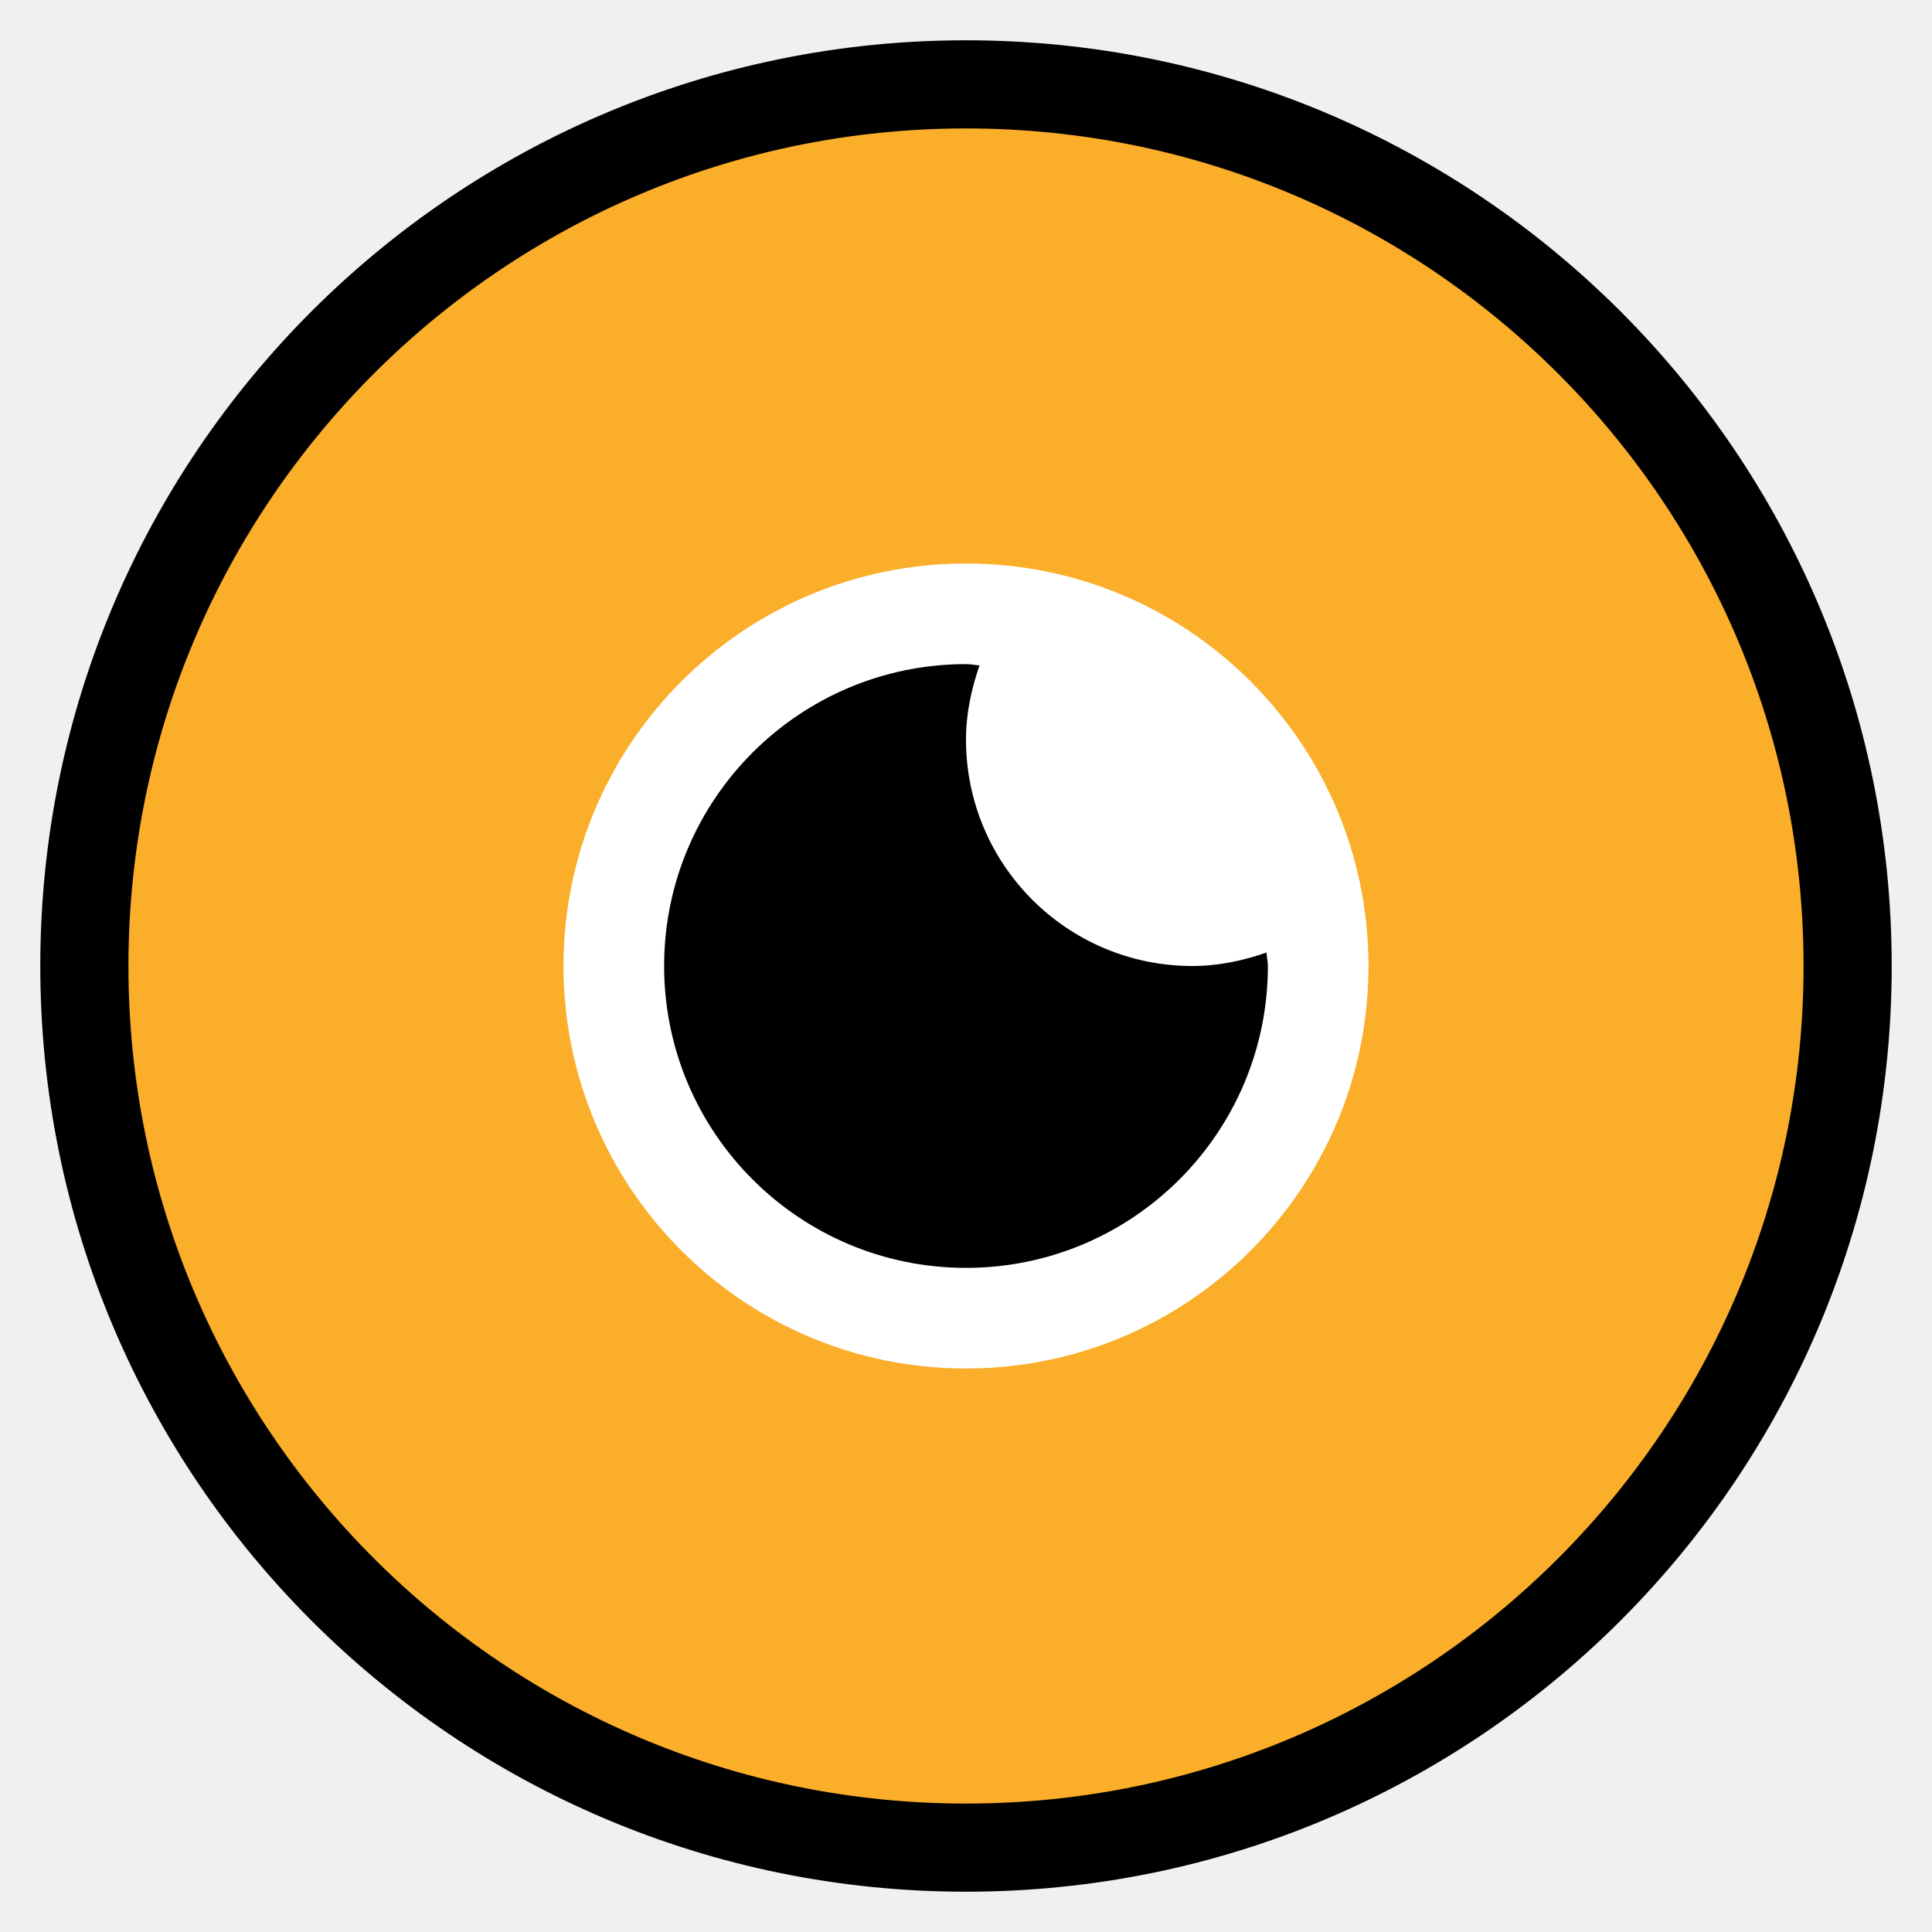
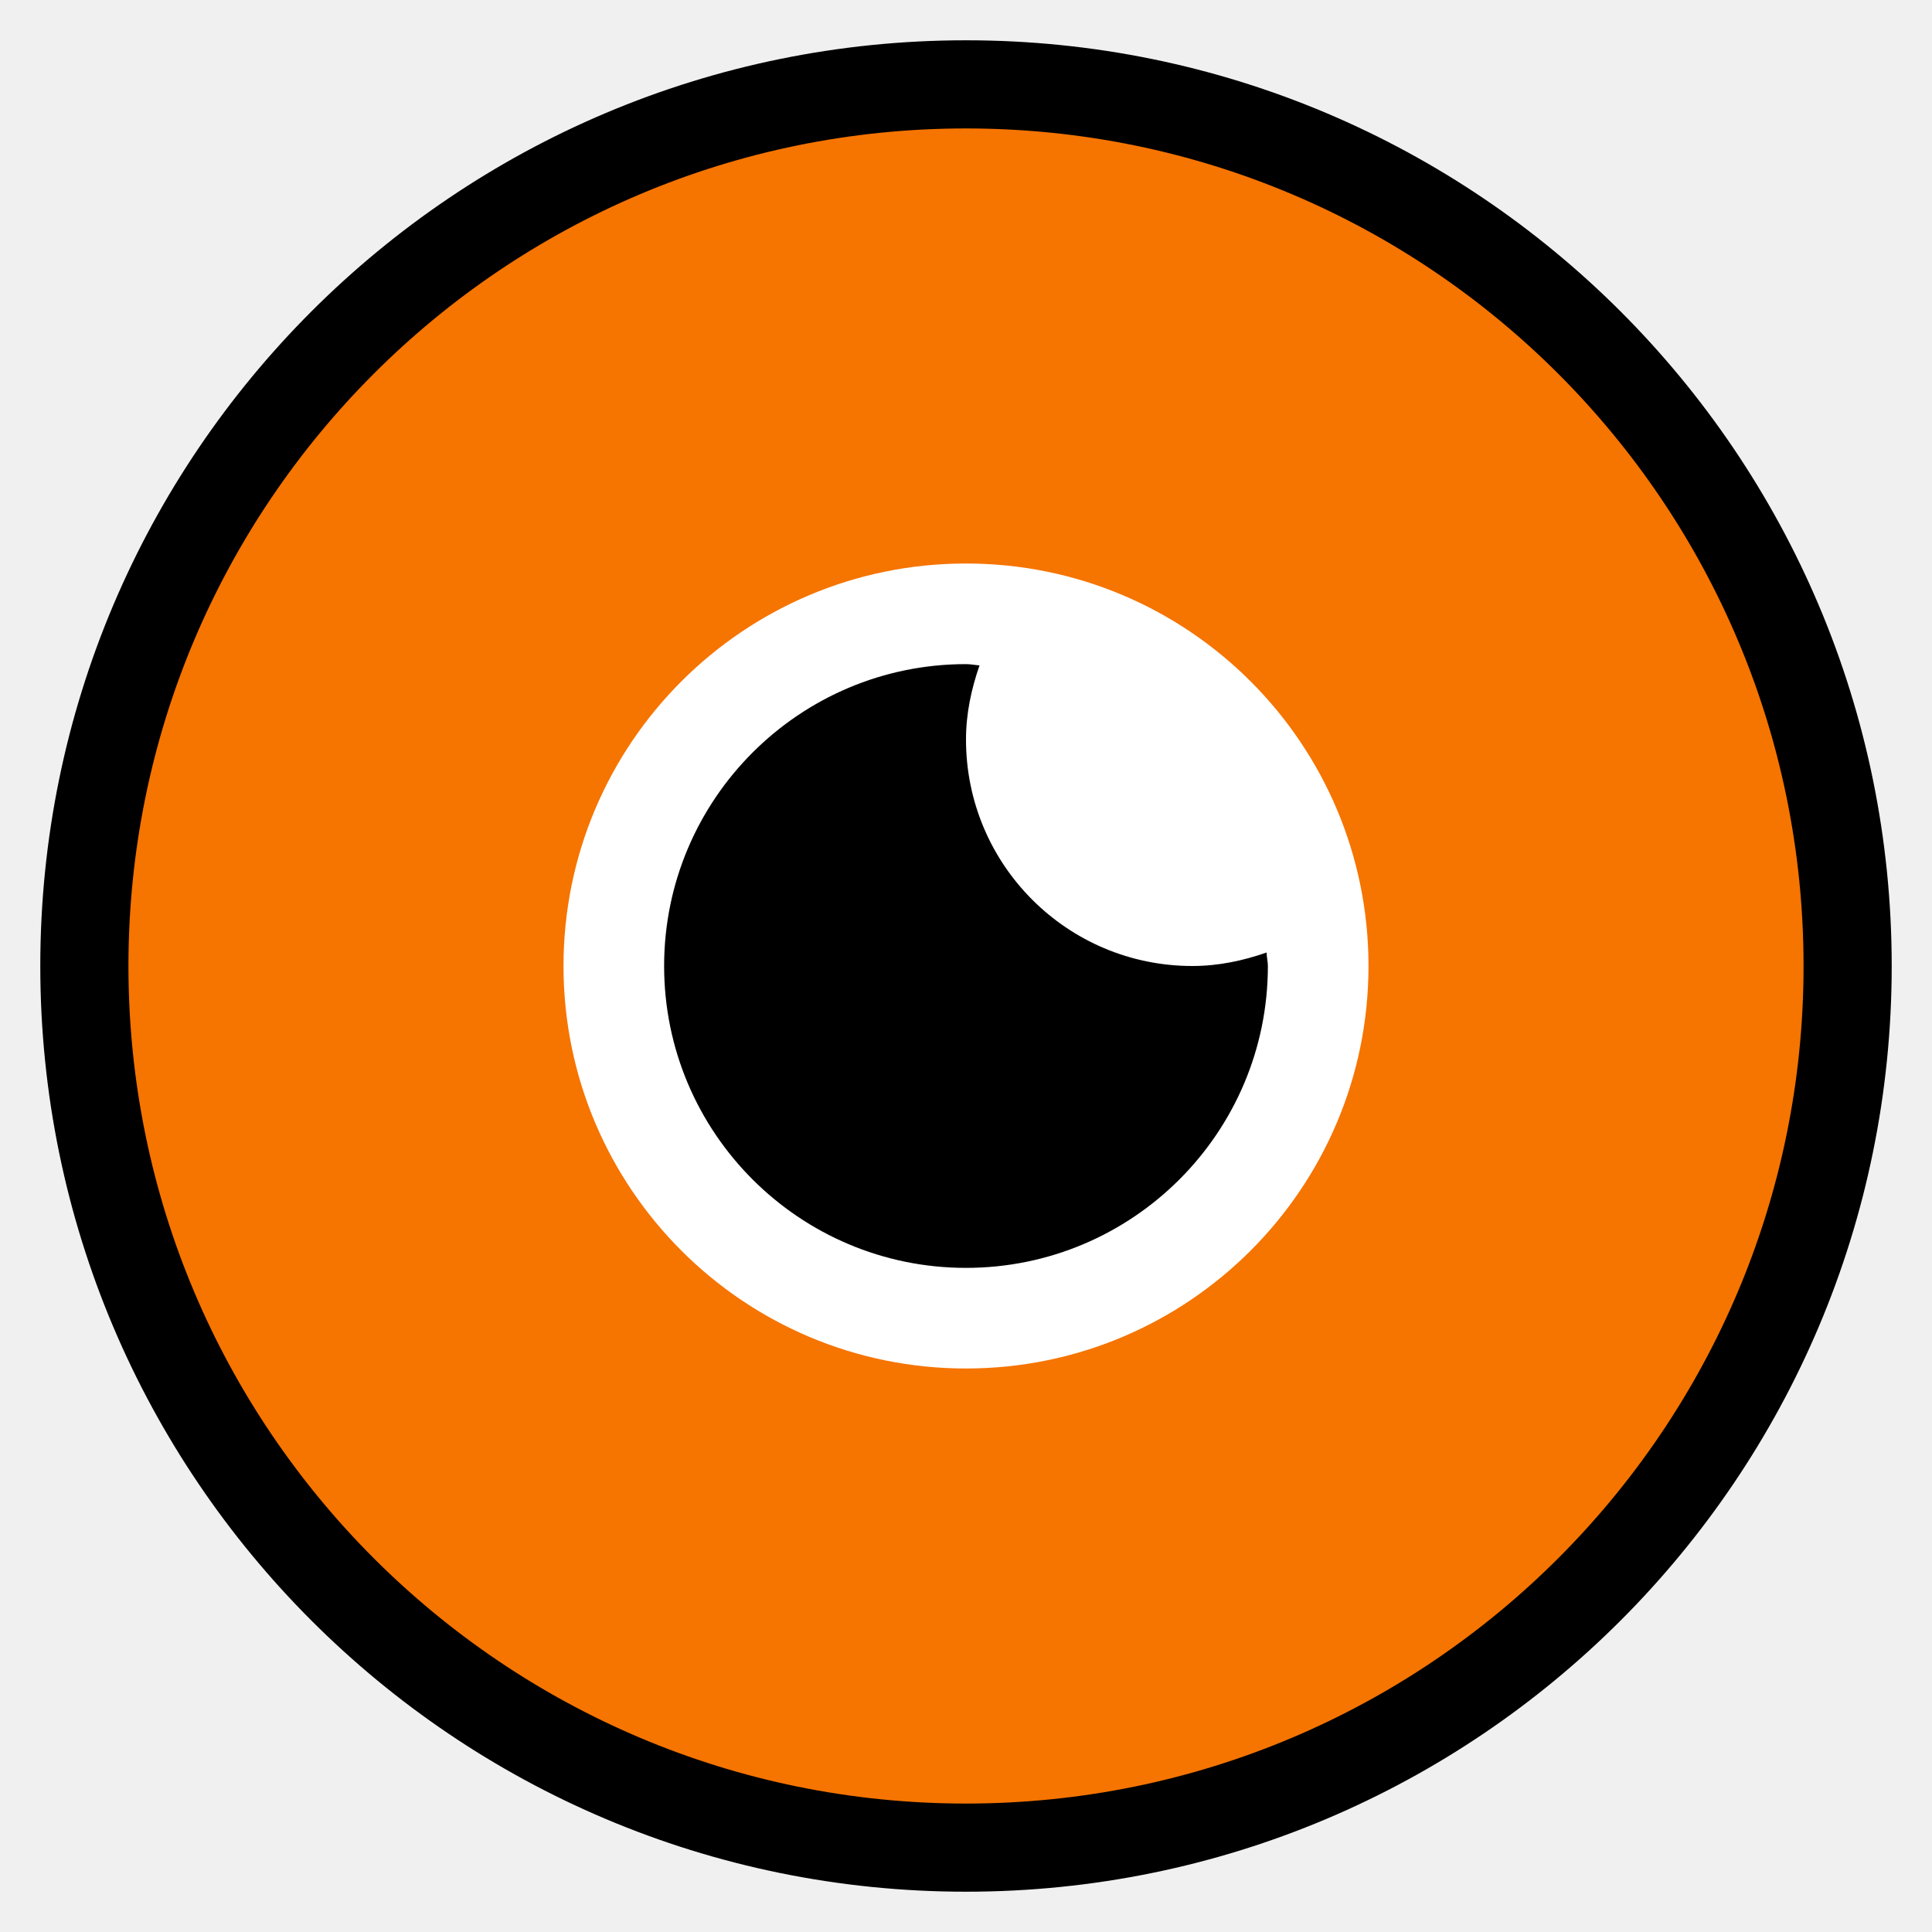
<svg xmlns="http://www.w3.org/2000/svg" height="24" width="24" viewBox="0 0 24 24" version="1.1" id="svg2">
  <defs id="defs1">
    <style type="text/css" id="current-color-scheme">
            .ColorScheme-Text {
                color:#232629;
            }
            .ColorScheme-PositiveText {
                color:#27ae60;
            }
        </style>
    <linearGradient id="linearGradient4058-1-8-2-8">
      <stop style="stop-color:#75a125;stop-opacity:1;" offset="0" id="stop4060-41-2-1-2" />
      <stop style="stop-color:#353520;stop-opacity:1" offset="1" id="stop4062-0-13-7-5" />
    </linearGradient>
    <linearGradient id="linearGradient5276-4-6">
      <stop id="stop5278-1-9" offset="0" style="stop-color:#ffffff;stop-opacity:0.549;" />
      <stop id="stop5280-65-6" offset="1" style="stop-color:#ffffff;stop-opacity:0;" />
    </linearGradient>
  </defs>
-   <circle style="fill:#faae2a;fill-opacity:1;stroke:#000000;stroke-width:1.095;stroke-dasharray:none;stroke-opacity:1" id="path3-6" cx="12" cy="12" r="10.952" />
+   <circle style="fill:#f67400;fill-opacity:1;stroke:#000000;stroke-width:1.095;stroke-dasharray:none;stroke-opacity:1" id="path3-6" cx="12" cy="12" r="10.952" />
  <g id="g4" transform="translate(-13.33423,-4.71154)">
    <g id="g5" transform="translate(-8.222386,-0.4028454)">
      <circle style="fill:#000000;stroke-width:2.268" id="path3" cx="33.457" cy="17.214" r="4.5" />
      <g id="g2" transform="matrix(0.0390625,0,0,0.0390625,23.55662,7.661261)" style="fill:#ffffff">
        <path d="m 256,370 c -70.7,0 -128,-57.3 -128,-128 0,-70.7 57.3,-128 128,-128 70.7,0 128,57.3 128,128 0,70.7 -57.3,128 -128,128 z m 0,-200 c 0,-8.3 1.7,-16.1 4.3,-23.6 -1.5,-0.1 -2.8,-0.4 -4.3,-0.4 -53,0 -96,43 -96,96 0,53 43,96 96,96 53,0 96,-43 96,-96 0,-1.5 -0.4,-2.8 -0.4,-4.3 -7.4,2.6 -15.3,4.3 -23.6,4.3 -39.8,0 -72,-32.2 -72,-72 z" id="path1" style="fill:#ffffff" />
      </g>
    </g>
  </g>
</svg>
